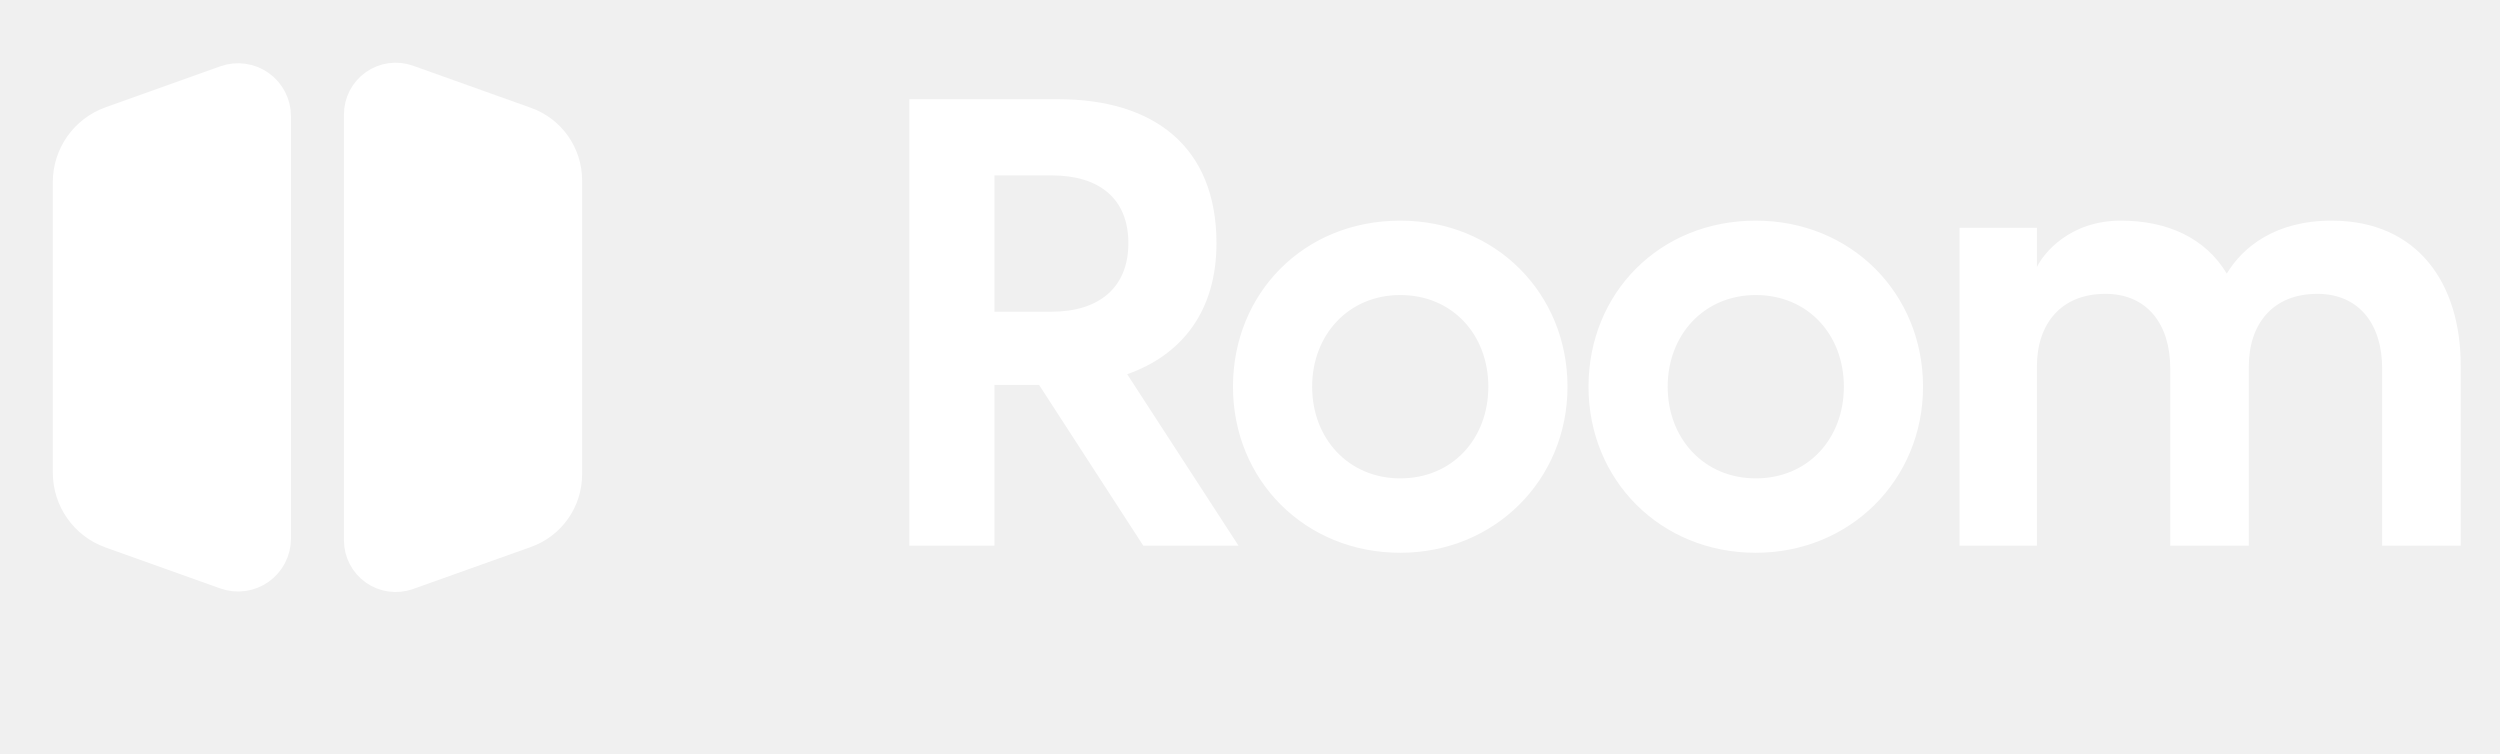
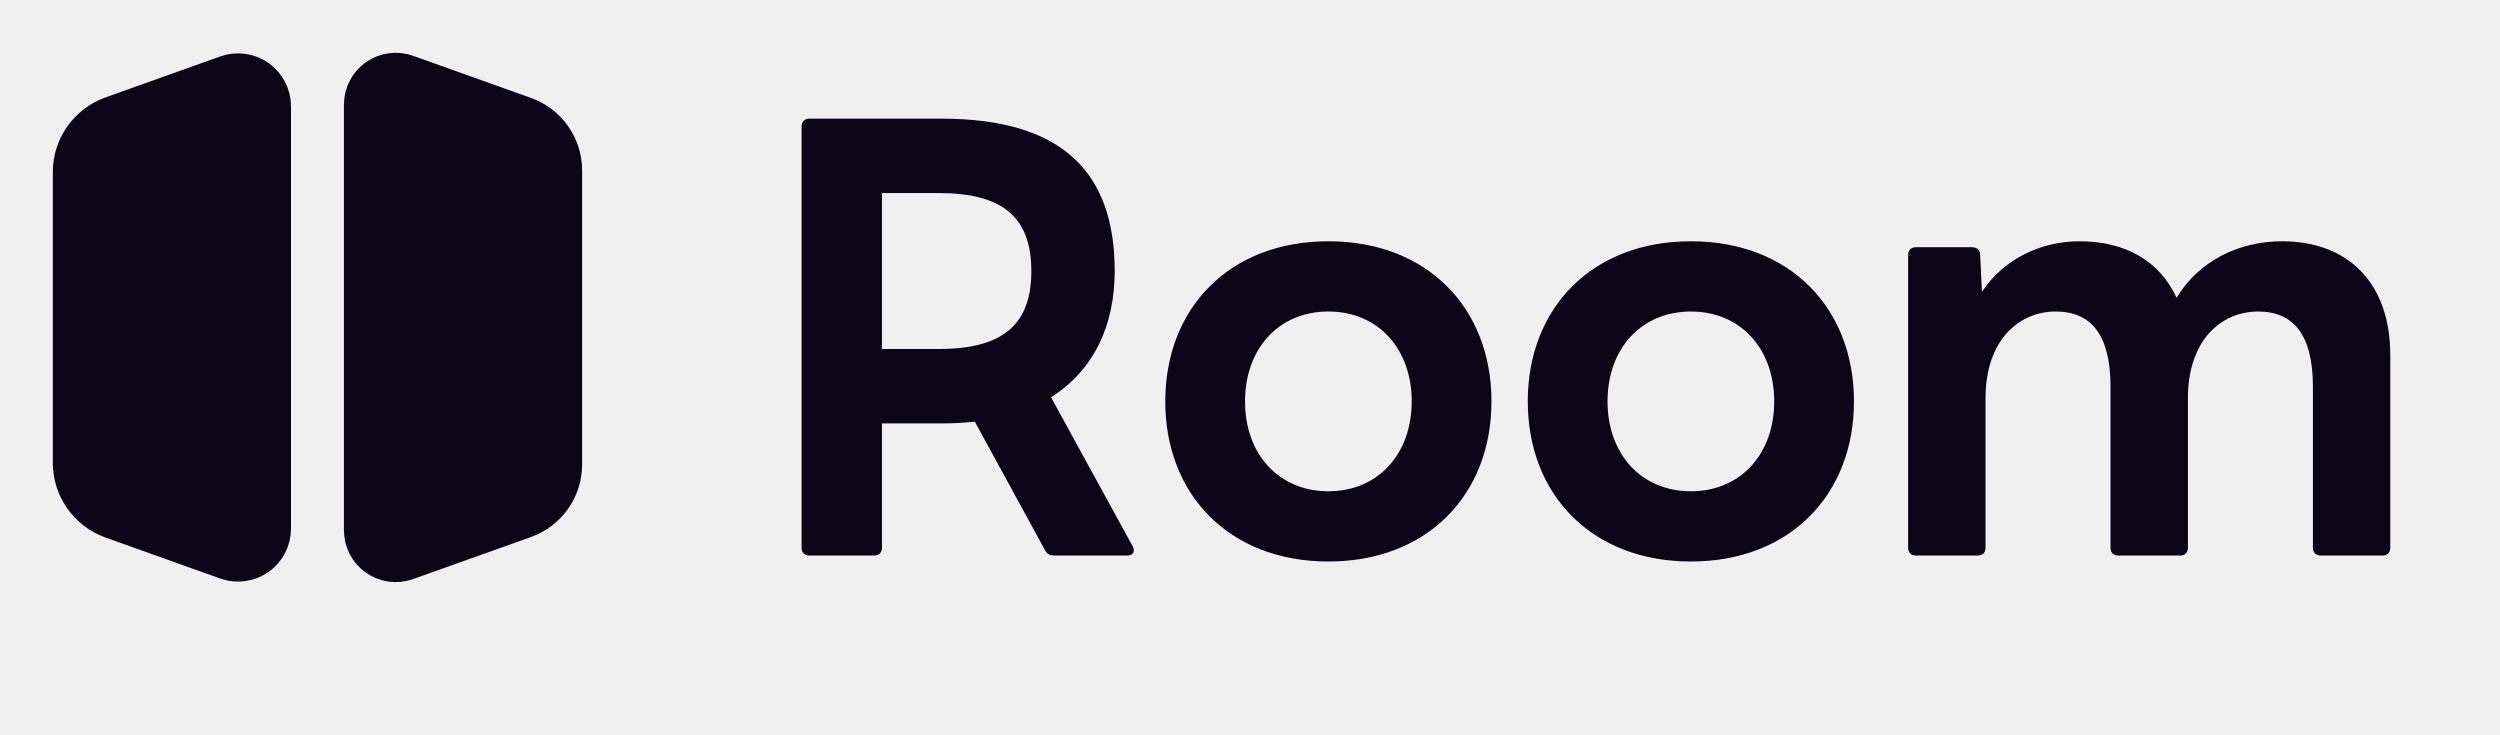
- <svg xmlns="http://www.w3.org/2000/svg" width="126" height="38" viewBox="0 0 126 38" fill="none">
-   <path fill-rule="evenodd" clip-rule="evenodd" d="M3.995 9.177C3.995 8.05 4.704 7.045 5.765 6.665L11.55 4.599C11.959 4.453 12.412 4.515 12.767 4.765C13.121 5.015 13.332 5.422 13.332 5.856L13.332 27.144C13.332 27.578 13.121 27.985 12.767 28.235C12.412 28.485 11.959 28.547 11.55 28.401L5.765 26.335C4.704 25.956 3.995 24.95 3.995 23.823L3.995 9.177Z" fill="white" stroke="white" stroke-width="2.667" stroke-linecap="round" stroke-linejoin="round" />
-   <path fill-rule="evenodd" clip-rule="evenodd" d="M18.668 5.769C18.668 5.354 18.869 4.966 19.207 4.727C19.546 4.488 19.98 4.429 20.37 4.568L26.315 6.692C27.329 7.054 28.006 8.015 28.005 9.092L28.005 23.908C28.006 24.986 27.329 25.947 26.315 26.309L20.37 28.43C19.98 28.57 19.547 28.51 19.208 28.272C18.869 28.033 18.668 27.645 18.668 27.231L18.668 5.769Z" fill="white" stroke="white" stroke-width="2.667" stroke-linecap="round" stroke-linejoin="round" />
-   <path d="M57.62 27.5H62.42L56.81 18.86C59.54 17.9 61.31 15.71 61.31 12.26C61.31 7.34 58.1 5 53.33 5H45.83V27.5H50.12V19.4H52.37L57.62 27.5ZM53 8.84C55.37 8.84 56.87 9.98 56.87 12.26C56.87 14.51 55.37 15.71 53 15.71H50.12V8.84H53ZM70.572 27.86C75.312 27.86 79.002 24.2 79.002 19.49C79.002 14.78 75.372 11.12 70.572 11.12C65.712 11.12 62.142 14.78 62.142 19.49C62.142 24.2 65.772 27.86 70.572 27.86ZM70.572 24.11C67.962 24.11 66.132 22.1 66.132 19.49C66.132 16.88 67.962 14.87 70.572 14.87C73.212 14.87 75.012 16.88 75.012 19.49C75.012 22.1 73.212 24.11 70.572 24.11ZM88.491 27.86C93.231 27.86 96.921 24.2 96.921 19.49C96.921 14.78 93.291 11.12 88.491 11.12C83.631 11.12 80.061 14.78 80.061 19.49C80.061 24.2 83.691 27.86 88.491 27.86ZM88.491 24.11C85.881 24.11 84.051 22.1 84.051 19.49C84.051 16.88 85.881 14.87 88.491 14.87C91.131 14.87 92.931 16.88 92.931 19.49C92.931 22.1 91.131 24.11 88.491 24.11ZM102.66 18.47C102.66 16.34 103.86 14.81 106.11 14.81C108.24 14.81 109.38 16.37 109.38 18.56V27.5H113.34V18.47C113.34 16.34 114.54 14.81 116.79 14.81C118.92 14.81 120.06 16.37 120.06 18.56V27.5H124.02V18.41C124.02 14.33 121.89 11.12 117.51 11.12C114.69 11.12 113.04 12.44 112.23 13.79C111.15 11.99 109.23 11.12 106.89 11.12C104.31 11.12 102.99 12.77 102.66 13.46V11.48H98.76V27.5H102.66V18.47Z" fill="white" />
+ <svg xmlns="http://www.w3.org/2000/svg" width="126" height="37" fill="none">
+   <path fill-rule="evenodd" clip-rule="evenodd" d="M3.995 8.677c0-1.127.709-2.132 1.77-2.512L11.55 4.1a1.334 1.334 0 011.782 1.257v21.288a1.334 1.334 0 01-1.782 1.257l-5.785-2.066a2.668 2.668 0 01-1.77-2.512V8.677zM18.668 5.269a1.274 1.274 0 011.702-1.2l5.945 2.123a2.546 2.546 0 011.69 2.4v14.816a2.546 2.546 0 01-1.69 2.401L20.37 27.93a1.274 1.274 0 01-1.702-1.199V5.27z" fill="#0A0517" stroke="#0A0517" stroke-width="2.667" stroke-linecap="round" stroke-linejoin="round" />
+   <path d="M40.79 28h3.27c.24 0 .39-.15.39-.39v-6.27h3c.6 0 1.14-.03 1.68-.09l3.54 6.48c.09.18.24.27.45.27h3.69c.3 0 .42-.21.27-.48l-4.11-7.5c2.19-1.38 3.21-3.66 3.21-6.36 0-4.98-2.64-7.68-8.73-7.68h-6.66c-.24 0-.39.15-.39.39v21.24c0 .24.15.39.39.39zM47.3 9.73c3.18 0 4.68 1.17 4.68 3.93 0 2.76-1.5 3.93-4.68 3.93h-2.85V9.73h2.85zM66.95 28.3c4.98 0 8.22-3.36 8.22-8.07 0-4.71-3.24-8.07-8.22-8.07s-8.22 3.36-8.22 8.07c0 4.71 3.24 8.07 8.22 8.07zm0-3.54c-2.49 0-4.2-1.86-4.2-4.53s1.71-4.53 4.2-4.53 4.2 1.86 4.2 4.53-1.71 4.53-4.2 4.53zm18.27 3.54c4.98 0 8.22-3.36 8.22-8.07 0-4.71-3.24-8.07-8.22-8.07S77 15.52 77 20.23c0 4.71 3.24 8.07 8.22 8.07zm0-3.54c-2.49 0-4.2-1.86-4.2-4.53s1.71-4.53 4.2-4.53 4.2 1.86 4.2 4.53-1.71 4.53-4.2 4.53zM96.56 28h3.12c.24 0 .39-.15.39-.39v-7.53c0-2.97 1.71-4.38 3.54-4.38 1.8 0 2.76 1.2 2.76 3.78v8.13c0 .24.15.39.39.39h3.12c.24 0 .39-.15.39-.39v-7.53c0-2.97 1.71-4.38 3.54-4.38 1.8 0 2.76 1.2 2.76 3.78v8.13c0 .24.15.39.39.39h3.12c.24 0 .39-.15.39-.39v-9.72c0-3.57-2.07-5.73-5.46-5.73-2.13 0-4.17.96-5.31 2.85-.84-1.83-2.55-2.85-4.89-2.85-1.92 0-3.81.87-4.92 2.55l-.09-1.86c0-.27-.18-.39-.42-.39h-2.82c-.24 0-.39.15-.39.39v14.76c0 .24.15.39.39.39z" fill="#0A0517" />
</svg>
